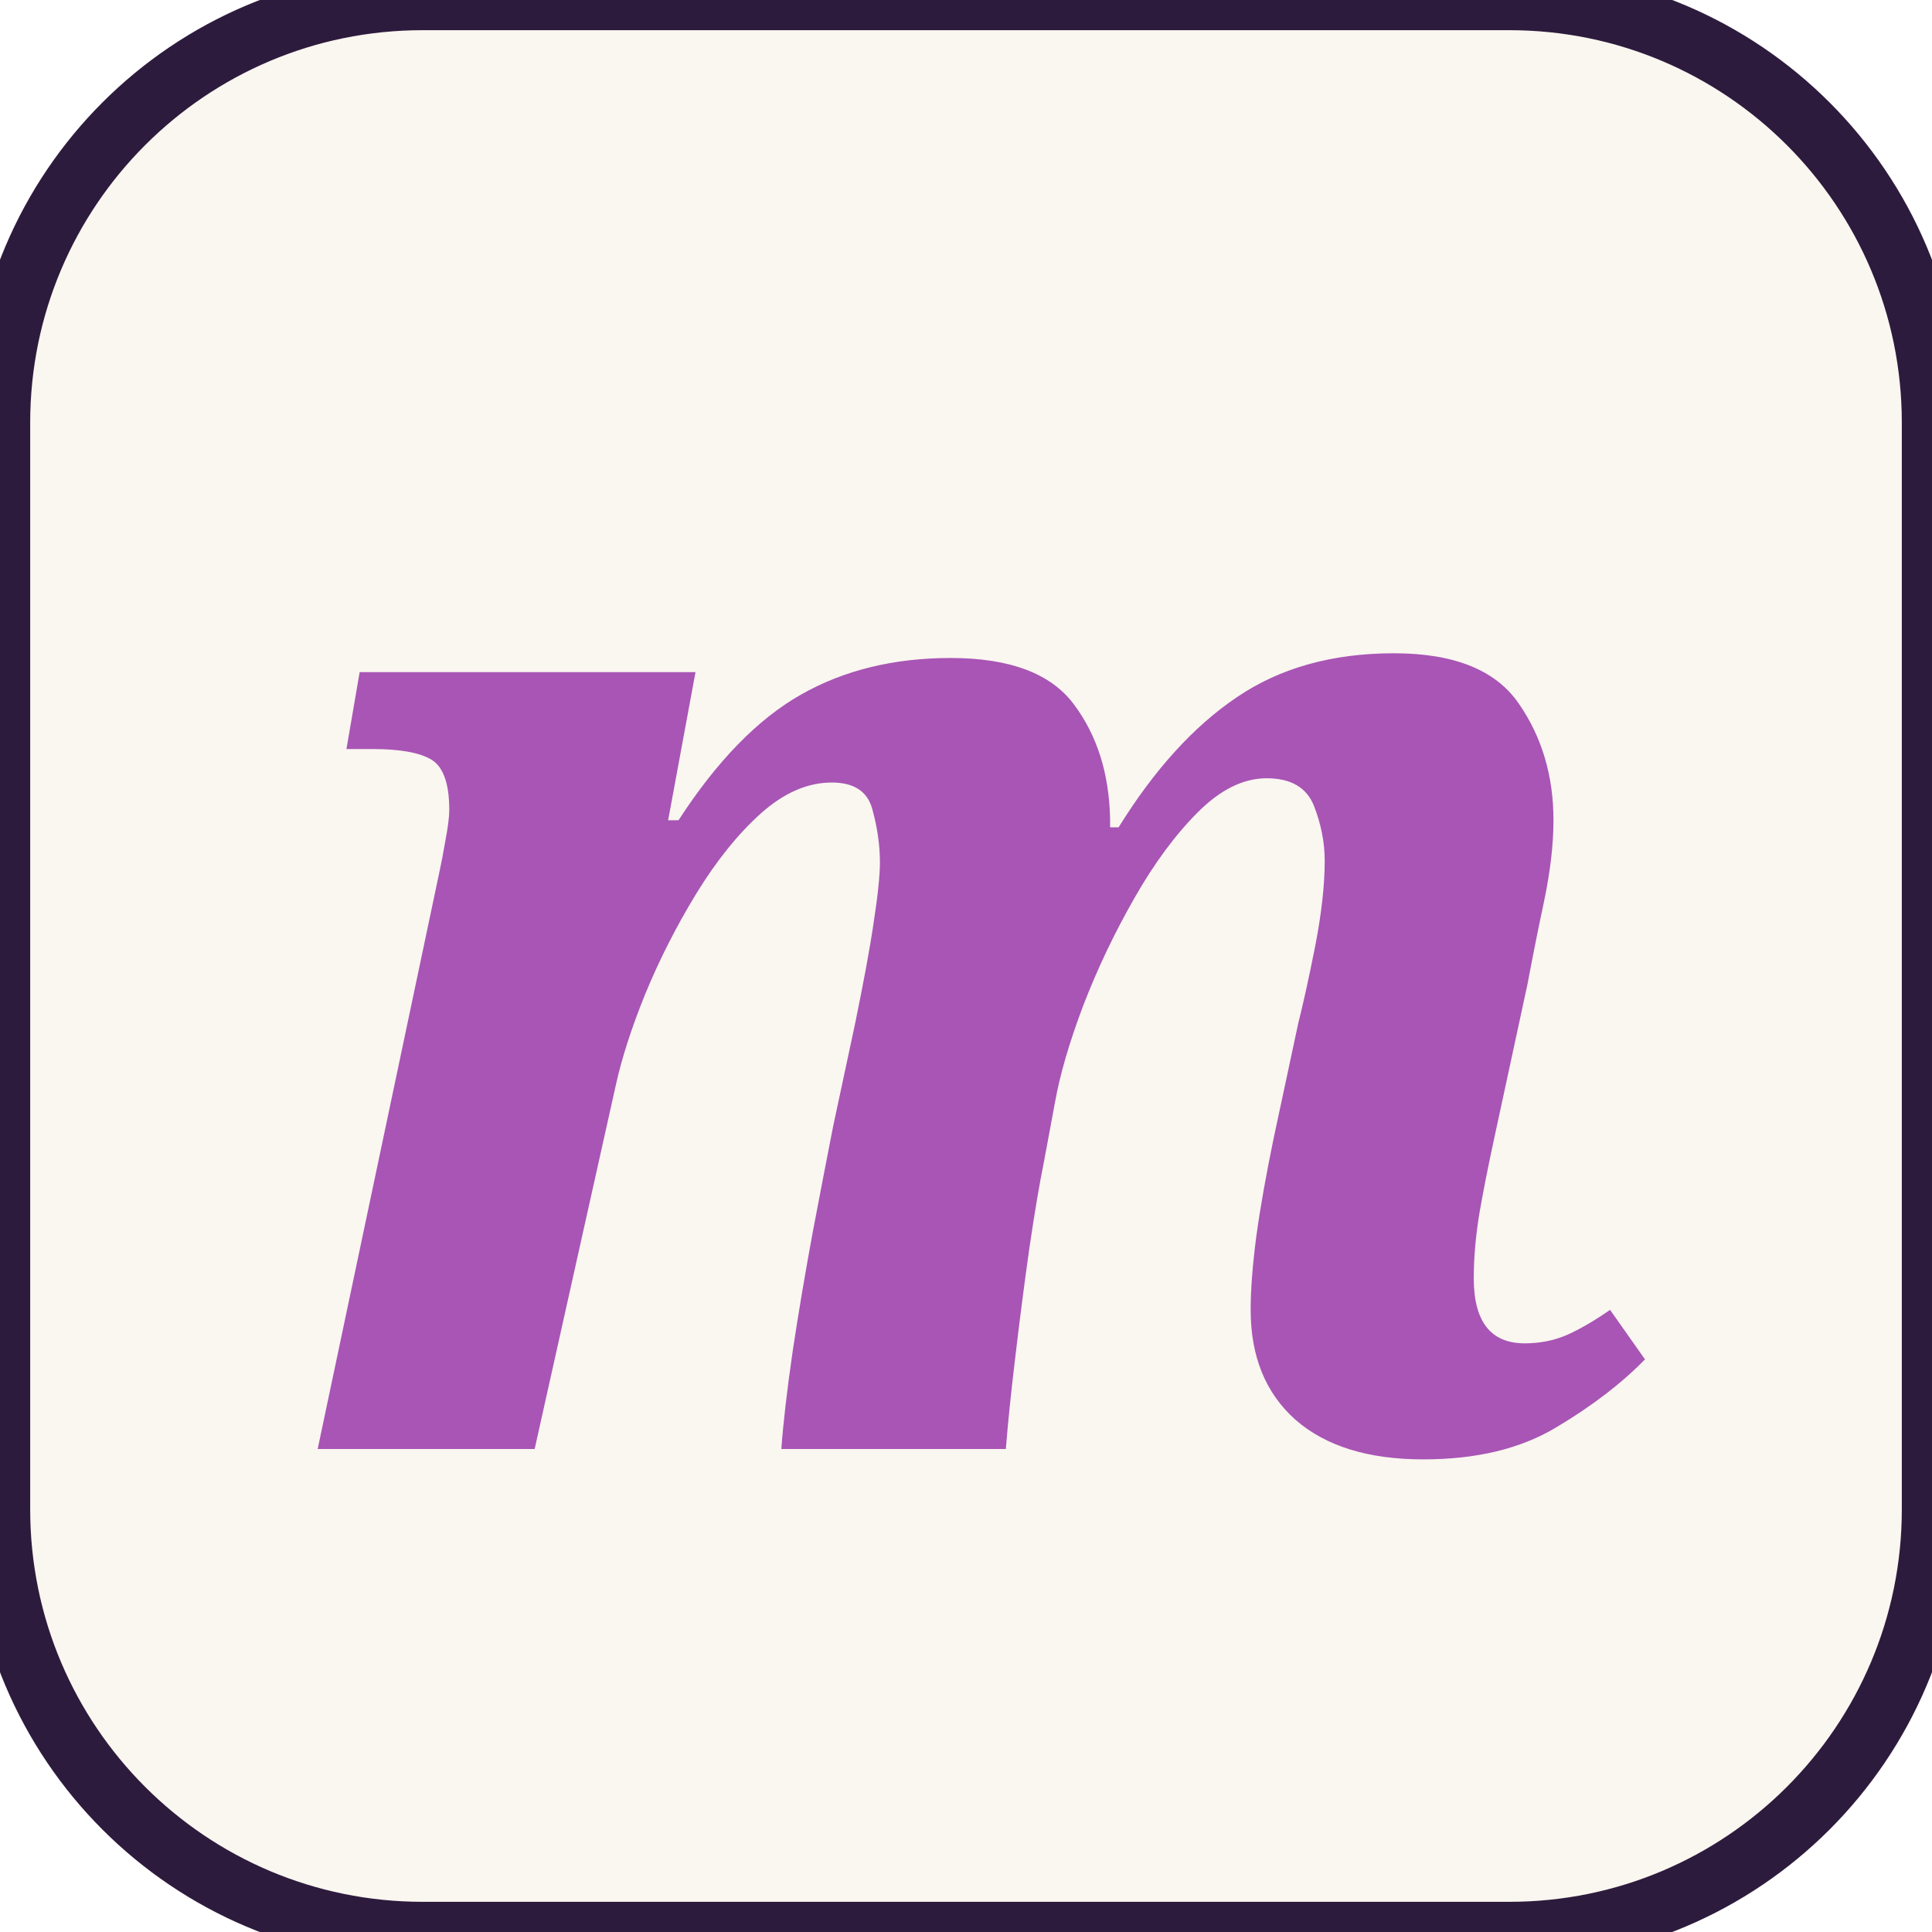
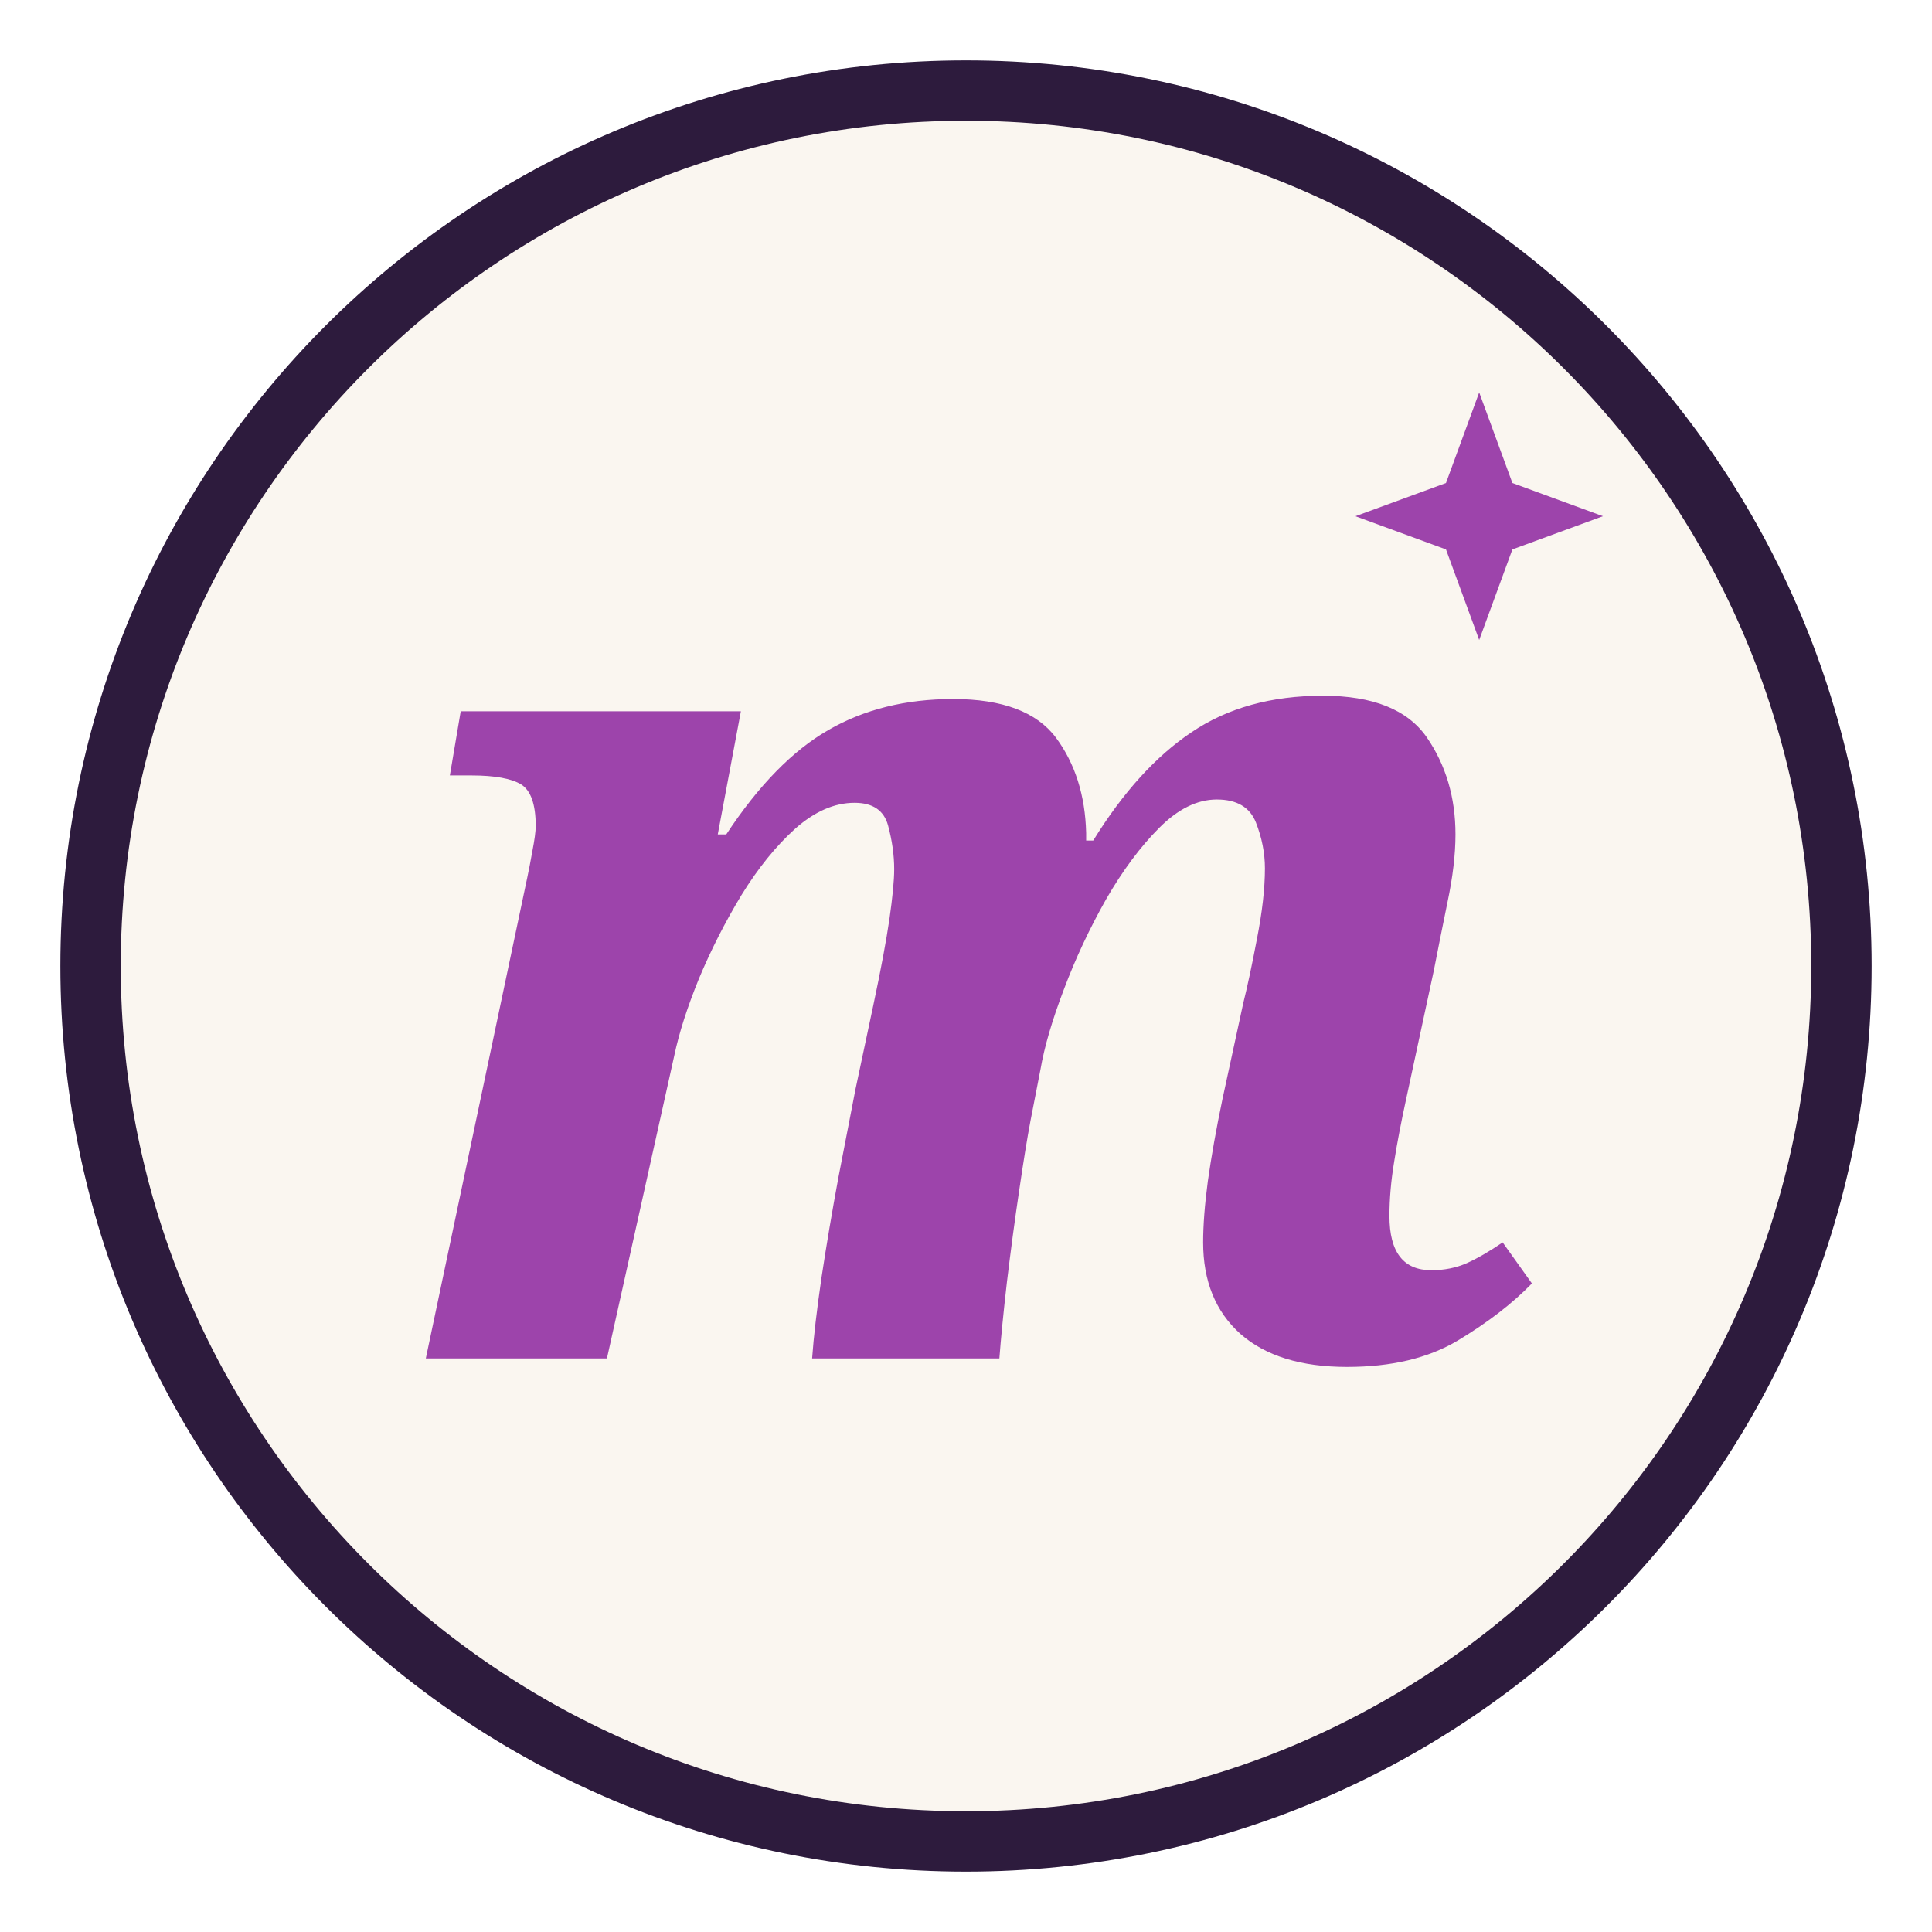
<svg xmlns="http://www.w3.org/2000/svg" viewBox="0 0 64 64" role="img" aria-label="helpmiriam.com">
-   <rect width="64" height="64" rx="14" fill="#FAF6F0" stroke="#2D1B3D" stroke-width="2" />
-   <text x="32" y="48" text-anchor="middle" font-family="Fraunces, Georgia, serif" font-size="48" font-style="italic" font-weight="600" fill="#A855B5" letter-spacing="-0.04em">m</text>
+   <circle cx="32" cy="32" r="29" fill="#FAF6F0" stroke="#2D1B3D" stroke-width="2" />
+   <text x="32" y="45" text-anchor="middle" font-family="Fraunces, Georgia, serif" font-size="40" font-style="italic" font-weight="600" fill="#9D44AB" letter-spacing="-0.02em">m</text>
+   <path d="M 49 13 L 50.1 16 L 53.1 17.1 L 50.1 18.2 L 49 21.2 L 47.9 18.2 L 44.9 17.1 L 47.9 16 Z" fill="#9D44AB" />
</svg>
